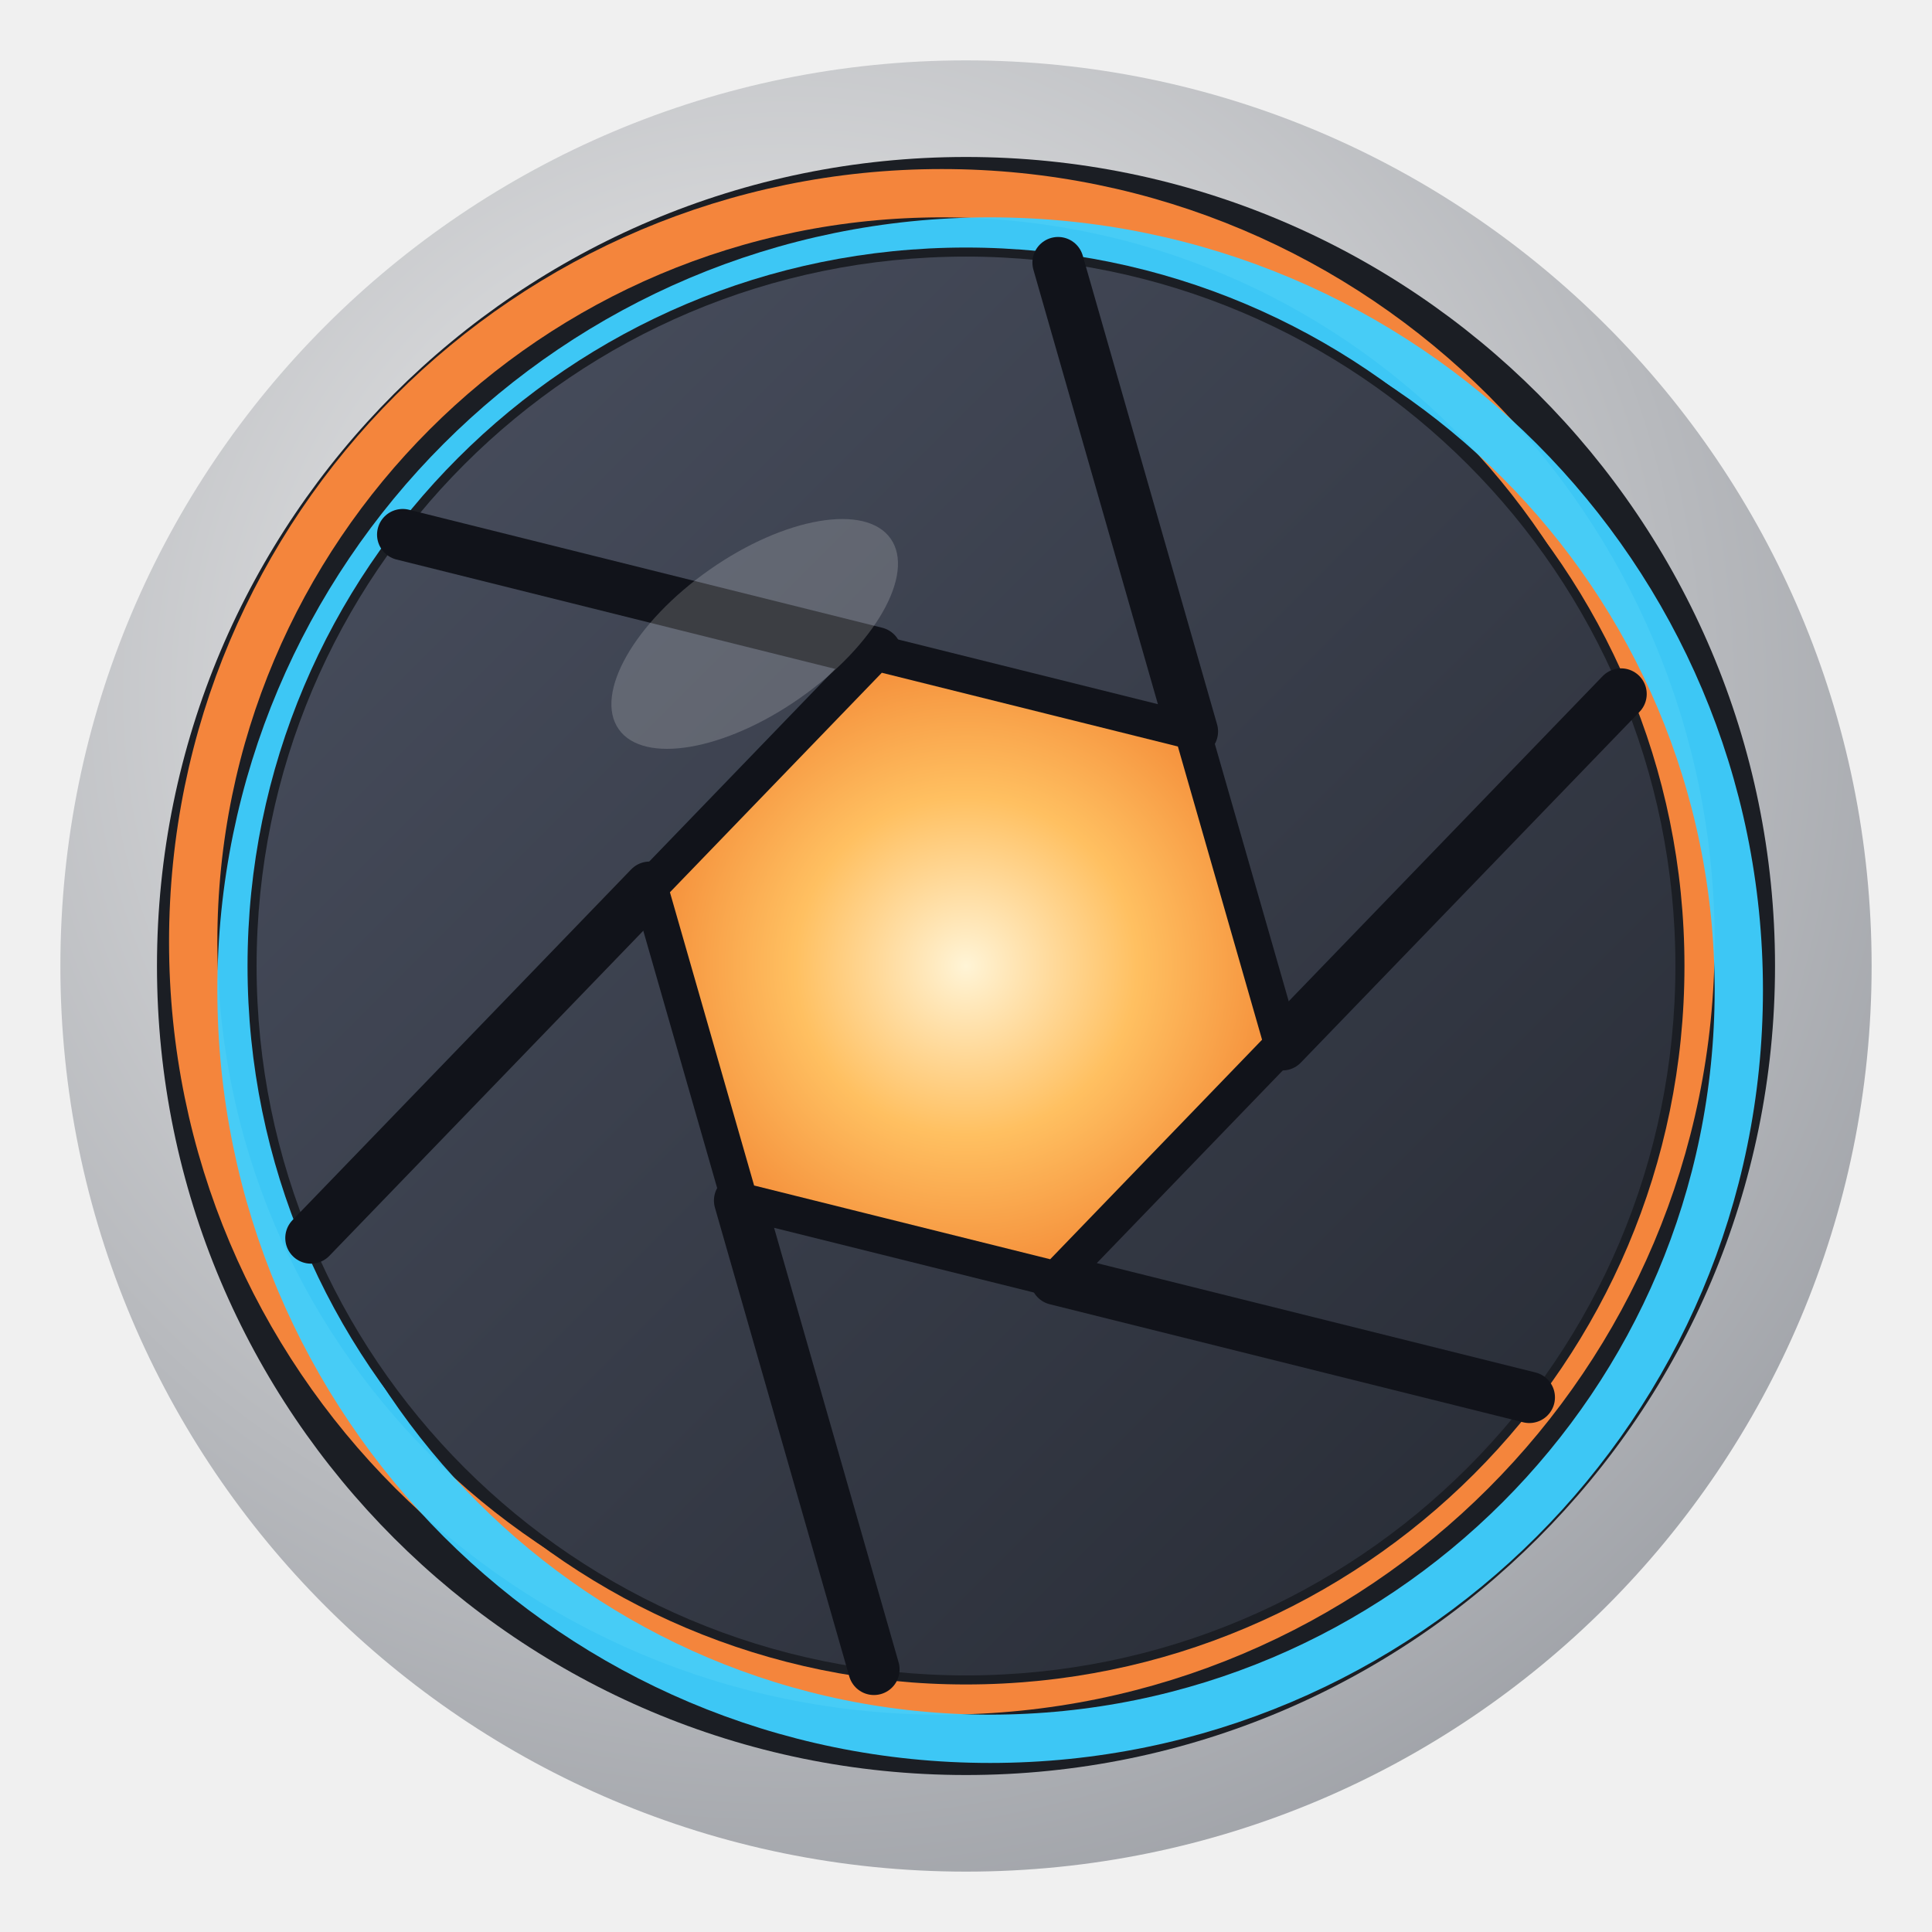
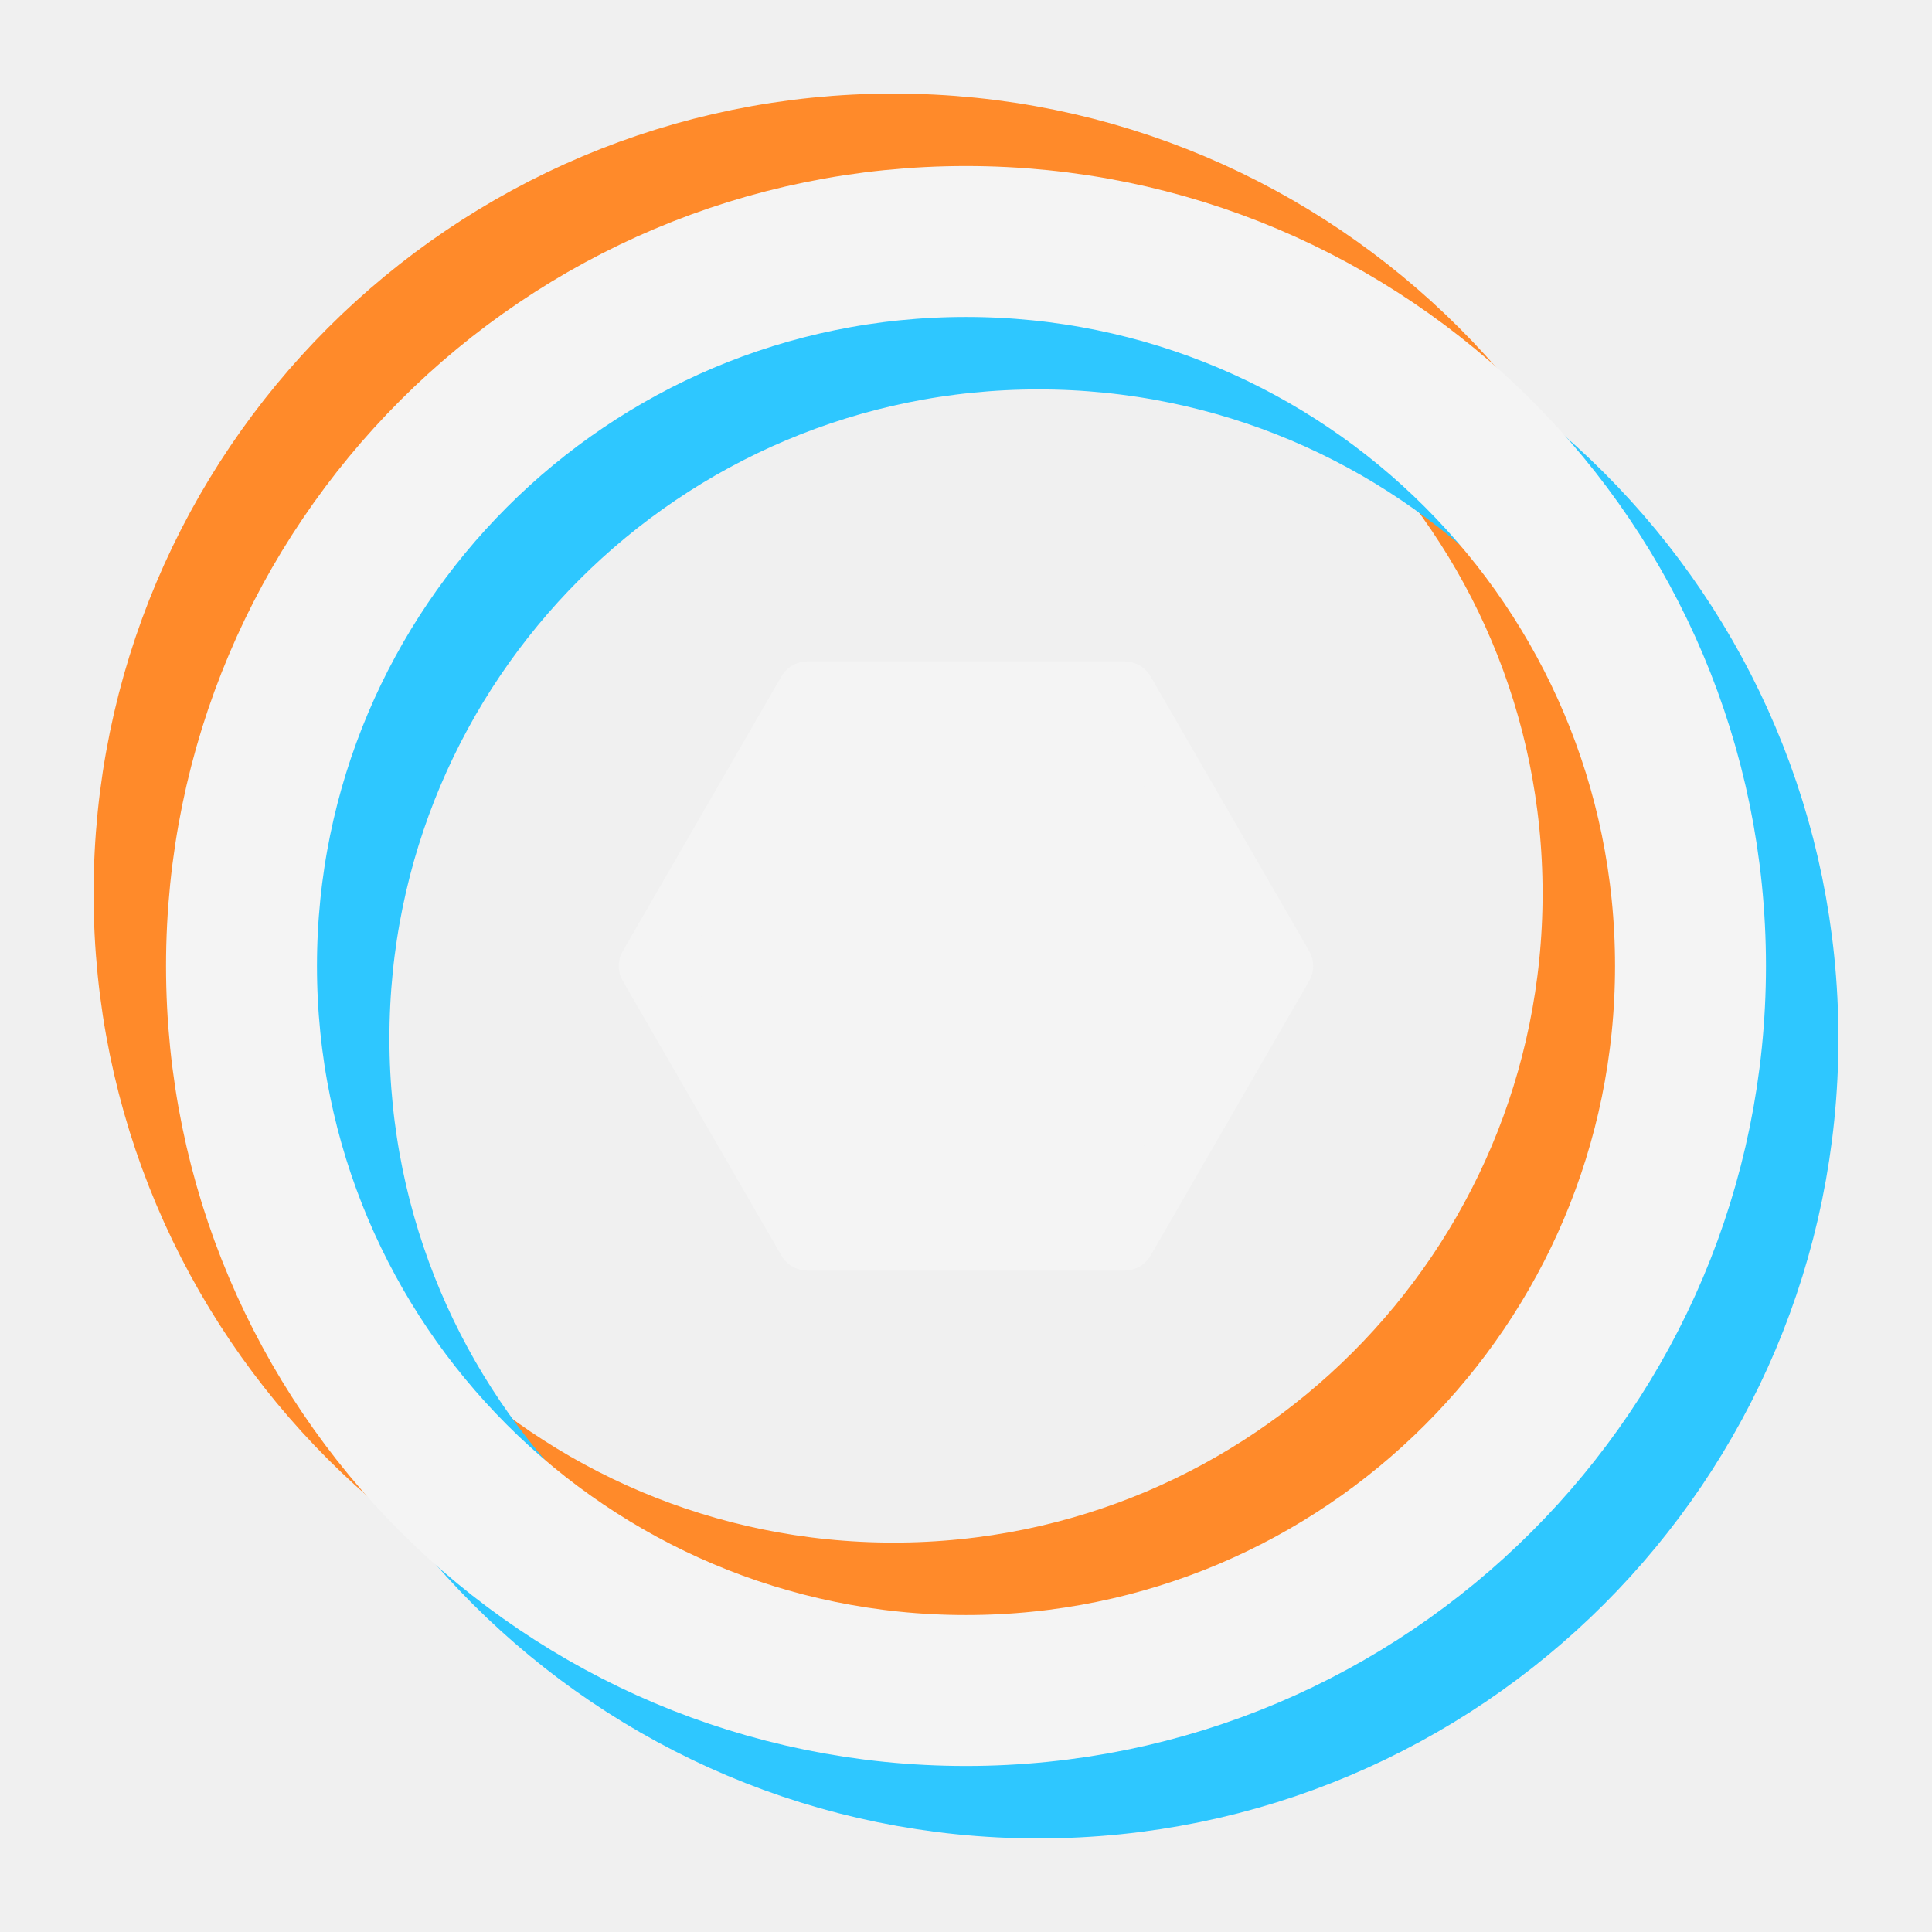
<svg xmlns="http://www.w3.org/2000/svg" width="64" height="64" viewBox="0 0 64 64">
-   <defs>
-     <radialGradient id="barrel" cx="0.4" cy="0.35" r="0.75">
-       <stop offset="0" stop-color="#f2f2f2" />
-       <stop offset="1" stop-color="#9a9da3" />
-     </radialGradient>
-     <linearGradient id="blade" x1="0" y1="0" x2="1" y2="1">
-       <stop offset="0" stop-color="#4a5060" />
-       <stop offset="1" stop-color="#262a33" />
-     </linearGradient>
-     <radialGradient id="bokeh" cx="0.5" cy="0.5" r="0.6">
-       <stop offset="0" stop-color="#fff4d6" />
-       <stop offset="0.45" stop-color="#ffc061" />
-       <stop offset="1" stop-color="#f07a2a" />
-     </radialGradient>
-   </defs>
-   <circle cx="32" cy="32" r="30.0" fill="url(#barrel)" />
-   <circle cx="32" cy="32" r="26.8" fill="#1b1e24" />
-   <circle cx="31.2" cy="31.2" r="24.8" fill="none" stroke="#ff8a3d" stroke-width="1.6" opacity="0.95" />
-   <circle cx="32.8" cy="32.8" r="24.8" fill="none" stroke="#3fd0ff" stroke-width="1.6" opacity="0.95" />
-   <circle cx="32" cy="32" r="23.8" fill="#1b1e24" />
-   <circle cx="32" cy="32" r="23.5" fill="url(#blade)" />
-   <g stroke="#11131a" stroke-width="1.7" stroke-linecap="round">
-     <line x1="42.48" y1="34.61" x2="53.70" y2="22.99" />
-     <line x1="34.98" y1="42.38" x2="50.66" y2="46.29" />
-     <line x1="24.50" y1="39.77" x2="28.95" y2="55.30" />
-     <line x1="21.52" y1="29.39" x2="10.30" y2="41.01" />
-     <line x1="29.02" y1="21.62" x2="13.34" y2="17.71" />
-     <line x1="39.50" y1="24.23" x2="35.05" y2="8.70" />
-   </g>
-   <path d="M42.48,34.61 L34.98,42.38 L24.50,39.77 L21.52,29.39 L29.02,21.62 L39.50,24.23 Z" fill="url(#bokeh)" stroke="#11131a" stroke-width="1.2" stroke-linejoin="round" />
-   <ellipse cx="25" cy="21" rx="5.5" ry="2.6" fill="#ffffff" opacity="0.18" transform="rotate(-35 25 21)" />
+   <circle cx="29.6" cy="29.6" r="24" fill="none" stroke="#ff8a2a" stroke-width="5" />
+   <circle cx="34.4" cy="34.4" r="24" fill="none" stroke="#2ec7ff" stroke-width="5" />
+   <circle cx="32" cy="32" r="24" fill="none" stroke="#f4f4f4" stroke-width="5" />
+   <path d="M42.50,32.00 L37.25,41.09 L26.75,41.09 L21.50,32.00 L26.75,22.91 L37.25,22.91 Z" fill="#f4f4f4" stroke="#f4f4f4" stroke-width="2" stroke-linejoin="round" />
</svg>
